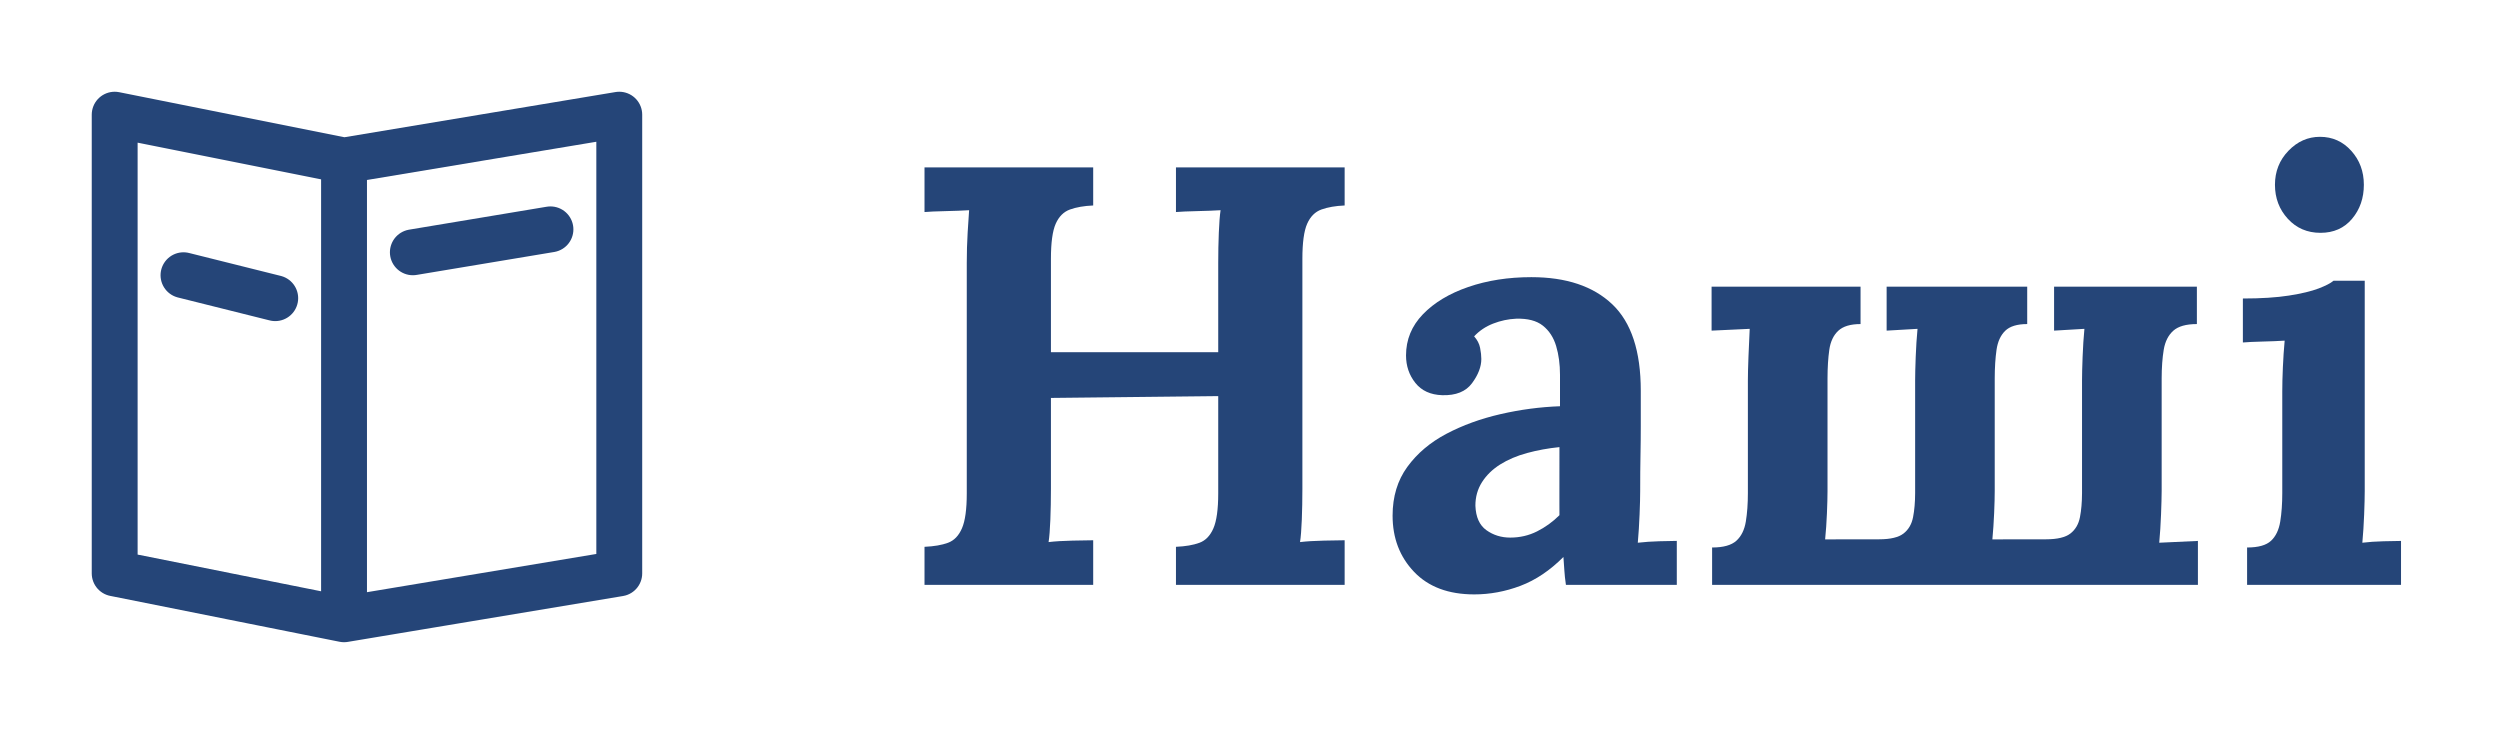
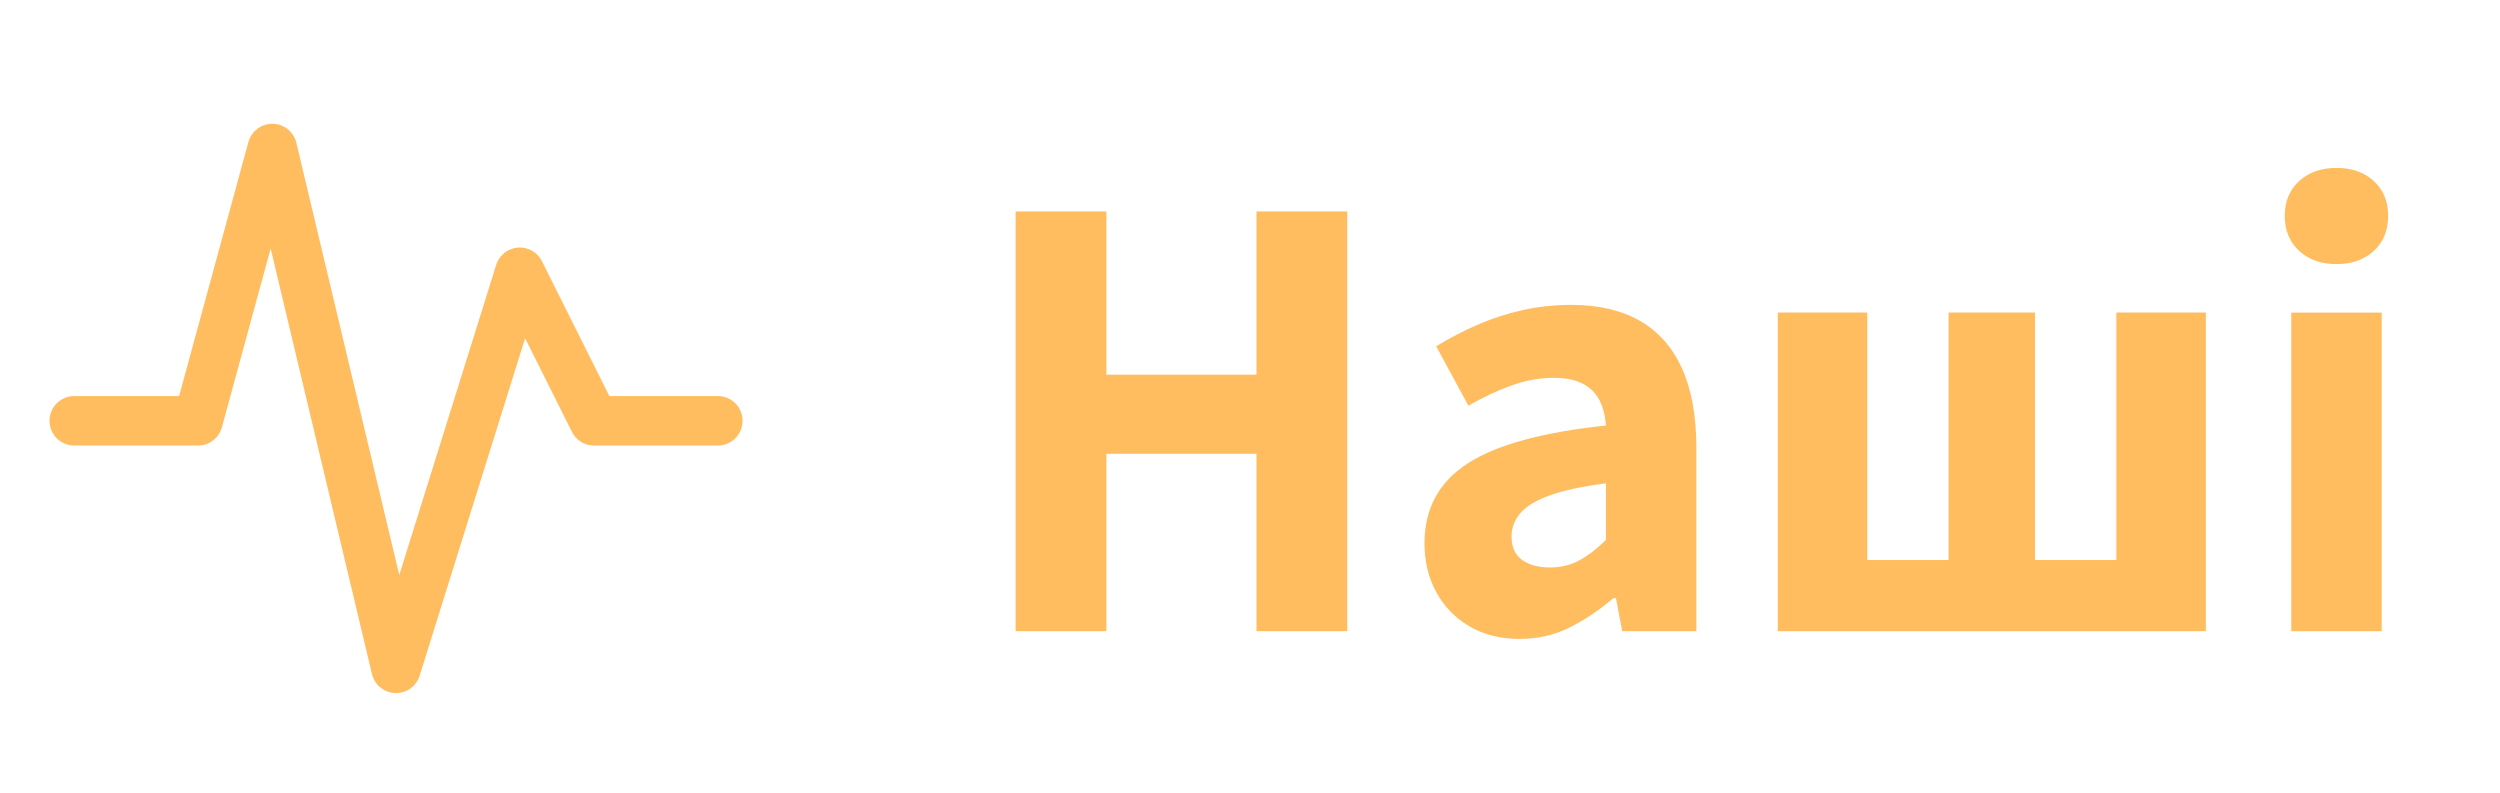
- <svg xmlns="http://www.w3.org/2000/svg" viewBox="0 0 109 32" style="color:#254578">
+ <svg xmlns="http://www.w3.org/2000/svg" viewBox="0 0 101 32" style="color:#ffbd60">
  <g stroke="currentColor" stroke-width="2" stroke-linejoin="round" stroke-linecap="round" fill="none">
-     <path d="M5 5l10 2 12-2v20l-12 2-10-2zM15 7v20M8 12l4 1m6-2 6-1" />
+     <path d="M3 17h5l3-11 5 21 5-16 3 6h5" />
  </g>
  <g fill="currentColor">
-     <path transform="translate(39.000 25.5) scale(0.026 -0.026)" d="M50.333 0V63.801Q74.333 64.867 89.733 70.567Q105.133 76.267 113.167 94.9Q121.2 113.533 121.2 153.2V539.466Q121.2 565.999 122.667 590.566Q124.133 615.133 125.133 628.266Q109 627.266 85.4 626.733Q61.8 626.199 50.333 625.199V700H333.201V636.199Q310.201 635.199 294.301 629.466Q278.401 623.733 270.368 605.6Q262.334 587.467 262.334 546.8V390.134H542.866V539.466Q542.866 565.999 543.866 590.566Q544.866 615.133 546.8 628.266Q530.666 627.266 507.066 626.733Q483.466 626.199 472 625.199V700H754.867V636.199Q731.867 635.199 715.967 629.466Q700.067 623.733 692.034 605.6Q684 587.467 684 546.8V161.001Q684 134.001 683.034 109.367Q682.067 84.734 680.067 71.734Q696.2 73.667 720.267 74.201Q744.334 74.734 754.867 74.801V0H472V63.801Q495.999 64.867 511.399 70.567Q526.799 76.267 534.833 94.9Q542.866 113.533 542.866 153.2V316.533L262.334 313.466V161.001Q262.334 134.001 261.368 109.367Q260.401 84.734 258.401 71.734Q274.534 73.667 298.601 74.201Q322.668 74.734 333.201 74.801V0Z" />
-     <path transform="translate(59.930 25.5) scale(0.026 -0.026)" d="M320.933 0Q318.866 14.2 318.333 23.933Q317.8 33.667 316.733 46.733Q282.733 12.733 244.633 -1.633Q206.533 -16 167.2 -16Q102.4 -16 66.333 21.767Q30.267 59.533 30.267 116.067Q30.267 163.934 55.033 197.9Q79.8 231.867 120.633 253.367Q161.466 274.867 211.233 286.3Q261 297.734 311 299.534V352.2Q311 378.8 304.533 400.467Q298.066 422.133 282.266 434.666Q266.466 447.199 237.4 446.333Q217.733 445.466 198.9 438.133Q180.067 430.8 167 416.733Q175 407.8 177.034 397.3Q179.067 386.8 179.067 378.733Q179.067 359.266 163.467 338.166Q147.867 317.066 113.533 318.066Q84.133 319 68.467 338.633Q52.8 358.266 52.8 384.8Q52.8 424.4 81.1 453.733Q109.4 483.067 157.2 499.533Q205 516 262.933 516Q350.667 516 398.6 470.567Q446.534 425.133 446.467 325.4Q446.467 291.2 446.467 266.3Q446.467 241.4 445.967 216.501Q445.467 191.601 445.467 157.334Q445.467 143.201 444.467 118.334Q443.467 93.467 441.467 70.667Q458.534 72.601 477.434 73.134Q496.334 73.667 506.867 73.734V0ZM310.066 231Q281.666 228.133 255.833 221.1Q230 214.066 210.634 201.866Q191.267 189.667 180.167 172.167Q169.067 154.667 169.134 132.734Q170.201 104.134 187.567 91.701Q204.934 79.267 227.534 79.267Q251.733 79.267 272.433 89.634Q293.133 100 310.066 116.8Q310 126.867 310 136.6Q310 146.333 310 156.6Q310 173.734 310.033 192.8Q310.066 211.867 310.066 231Z" />
-     <path transform="translate(73.528 25.5) scale(0.026 -0.026)" d="M43.067 0V62.667Q71.267 62.667 83.733 73.967Q96.2 85.267 99.633 106.234Q103.067 127.2 103.067 153.867V342.666Q103.067 357.066 104.033 382.366Q105 407.666 106.133 429.333L42.2 426.333V500H292.001V437.333Q266.601 437.333 254.568 426.033Q242.534 414.733 239.601 394.233Q236.667 373.733 236.601 346.133V157.334Q236.601 142.934 235.634 119.968Q234.667 97.001 232.601 76.267L323.467 76.401Q351.667 76.467 364.133 86.167Q376.6 95.867 380.033 113.4Q383.467 130.934 383.533 153.867V342.666Q383.533 357.066 384.5 382.366Q385.467 407.666 387.533 429.333L335.734 426.333V500H571.468V437.333Q546.134 437.333 534.568 426.033Q523.001 414.733 520.034 394.233Q517.068 373.733 517.001 346.133V157.334Q517.001 142.934 516.034 120.434Q515.068 97.934 513.068 76.267L603.334 76.401Q631.534 76.467 644 86.167Q656.467 95.867 659.9 113.4Q663.334 130.934 663.4 153.867V342.666Q663.4 357.066 664.367 382.366Q665.334 407.666 667.4 429.333L616.534 426.333V500H856.001V437.333Q828.801 437.333 816.301 426.033Q803.801 414.733 800.401 394.233Q797.001 373.733 796.935 346.133V157.334Q796.868 142.934 795.901 118.101Q794.935 93.267 792.868 70.667L857.735 73.667V0Z" />
-     <path transform="translate(96.902 25.5) scale(0.026 -0.026)" d="M41.2 62.667Q69.4 62.667 81.4 73.967Q93.4 85.267 96.8 106.234Q100.2 127.2 100.2 153.867V323.999Q100.2 341.866 101.2 364.766Q102.2 387.666 104.2 409.533Q88.067 408.533 66.833 407.999Q45.6 407.466 34.133 406.466V480.2Q80 480.2 111.467 485.133Q142.934 490.067 161.034 497.0Q179.134 503.933 186.134 510H238.468V157.334Q238.468 142.934 237.501 118.101Q236.534 93.267 234.468 70.667Q250.468 72.601 269.701 73.101Q288.934 73.601 299.334 73.667V0H41.2ZM164.267 590.333Q131.134 590.333 109.533 613.866Q87.933 637.4 87.933 670.91Q87.933 704.42 110.5 727.877Q133.067 751.334 163.4 751.334Q194.749 751.334 215.875 727.877Q237.001 704.42 237.001 670.91Q237.001 637.4 217.234 613.866Q197.467 590.333 164.267 590.333Z" />
+     <path transform="translate(39.000 25.5) scale(0.026 -0.026)" d="M78.072 0V652.208H219.159V398.616H452.353V652.208H593.439V0H452.353V275.665H219.159V0Z" />
+     <path transform="translate(56.446 25.5) scale(0.026 -0.026)" d="M190.208 -12Q145.416 -12 112.192 7.568Q78.968 27.136 60.692 60.756Q42.416 94.376 42.416 136.48Q42.416 217.24 109.452 260.636Q176.489 304.032 324.353 319.584Q322.905 341.448 314.629 358.192Q306.353 374.937 288.869 384.301Q271.384 393.665 243.312 393.665Q211.344 393.665 178.86 382.233Q146.376 370.801 110.688 350.353L60.624 442.688Q91.208 461.48 125.0 476.204Q158.792 490.928 195.24 498.98Q231.688 507.032 270.688 507.032Q333.48 507.032 376.668 482.532Q419.855 458.032 442.371 408.74Q464.887 359.448 464.887 284.624V0H349.728L339.937 51.312H335.937Q303.728 23.76 268.296 5.88Q232.864 -12 190.208 -12ZM236.959 99.023Q262.928 99.023 283.276 110.179Q303.624 121.335 324.353 141.855V229.728Q269 222.624 236.944 210.968Q204.887 199.312 191.299 183.276Q177.711 167.24 177.711 147.168Q177.711 122.439 194.127 110.731Q210.543 99.023 236.959 99.023Z" />
+     <path transform="translate(70.096 25.5) scale(0.026 -0.026)" d="M66.391 0V495.142H205.476V110.593H331.767V495.142H466.176V110.593H592.467V495.142H731.551V0Z" />
+     <path transform="translate(90.844 25.5) scale(0.026 -0.026)" d="M66.28 0V495.032H206.815V0ZM136.492 570.391Q100.896 570.391 78.539 590.91Q56.183 611.429 56.183 645.35Q56.183 679.05 78.539 699.459Q100.896 719.867 136.492 719.867Q172.309 719.867 194.555 699.459Q216.801 679.05 216.801 645.35Q216.801 611.429 194.555 590.91Q172.309 570.391 136.492 570.391Z" />
  </g>
</svg>
